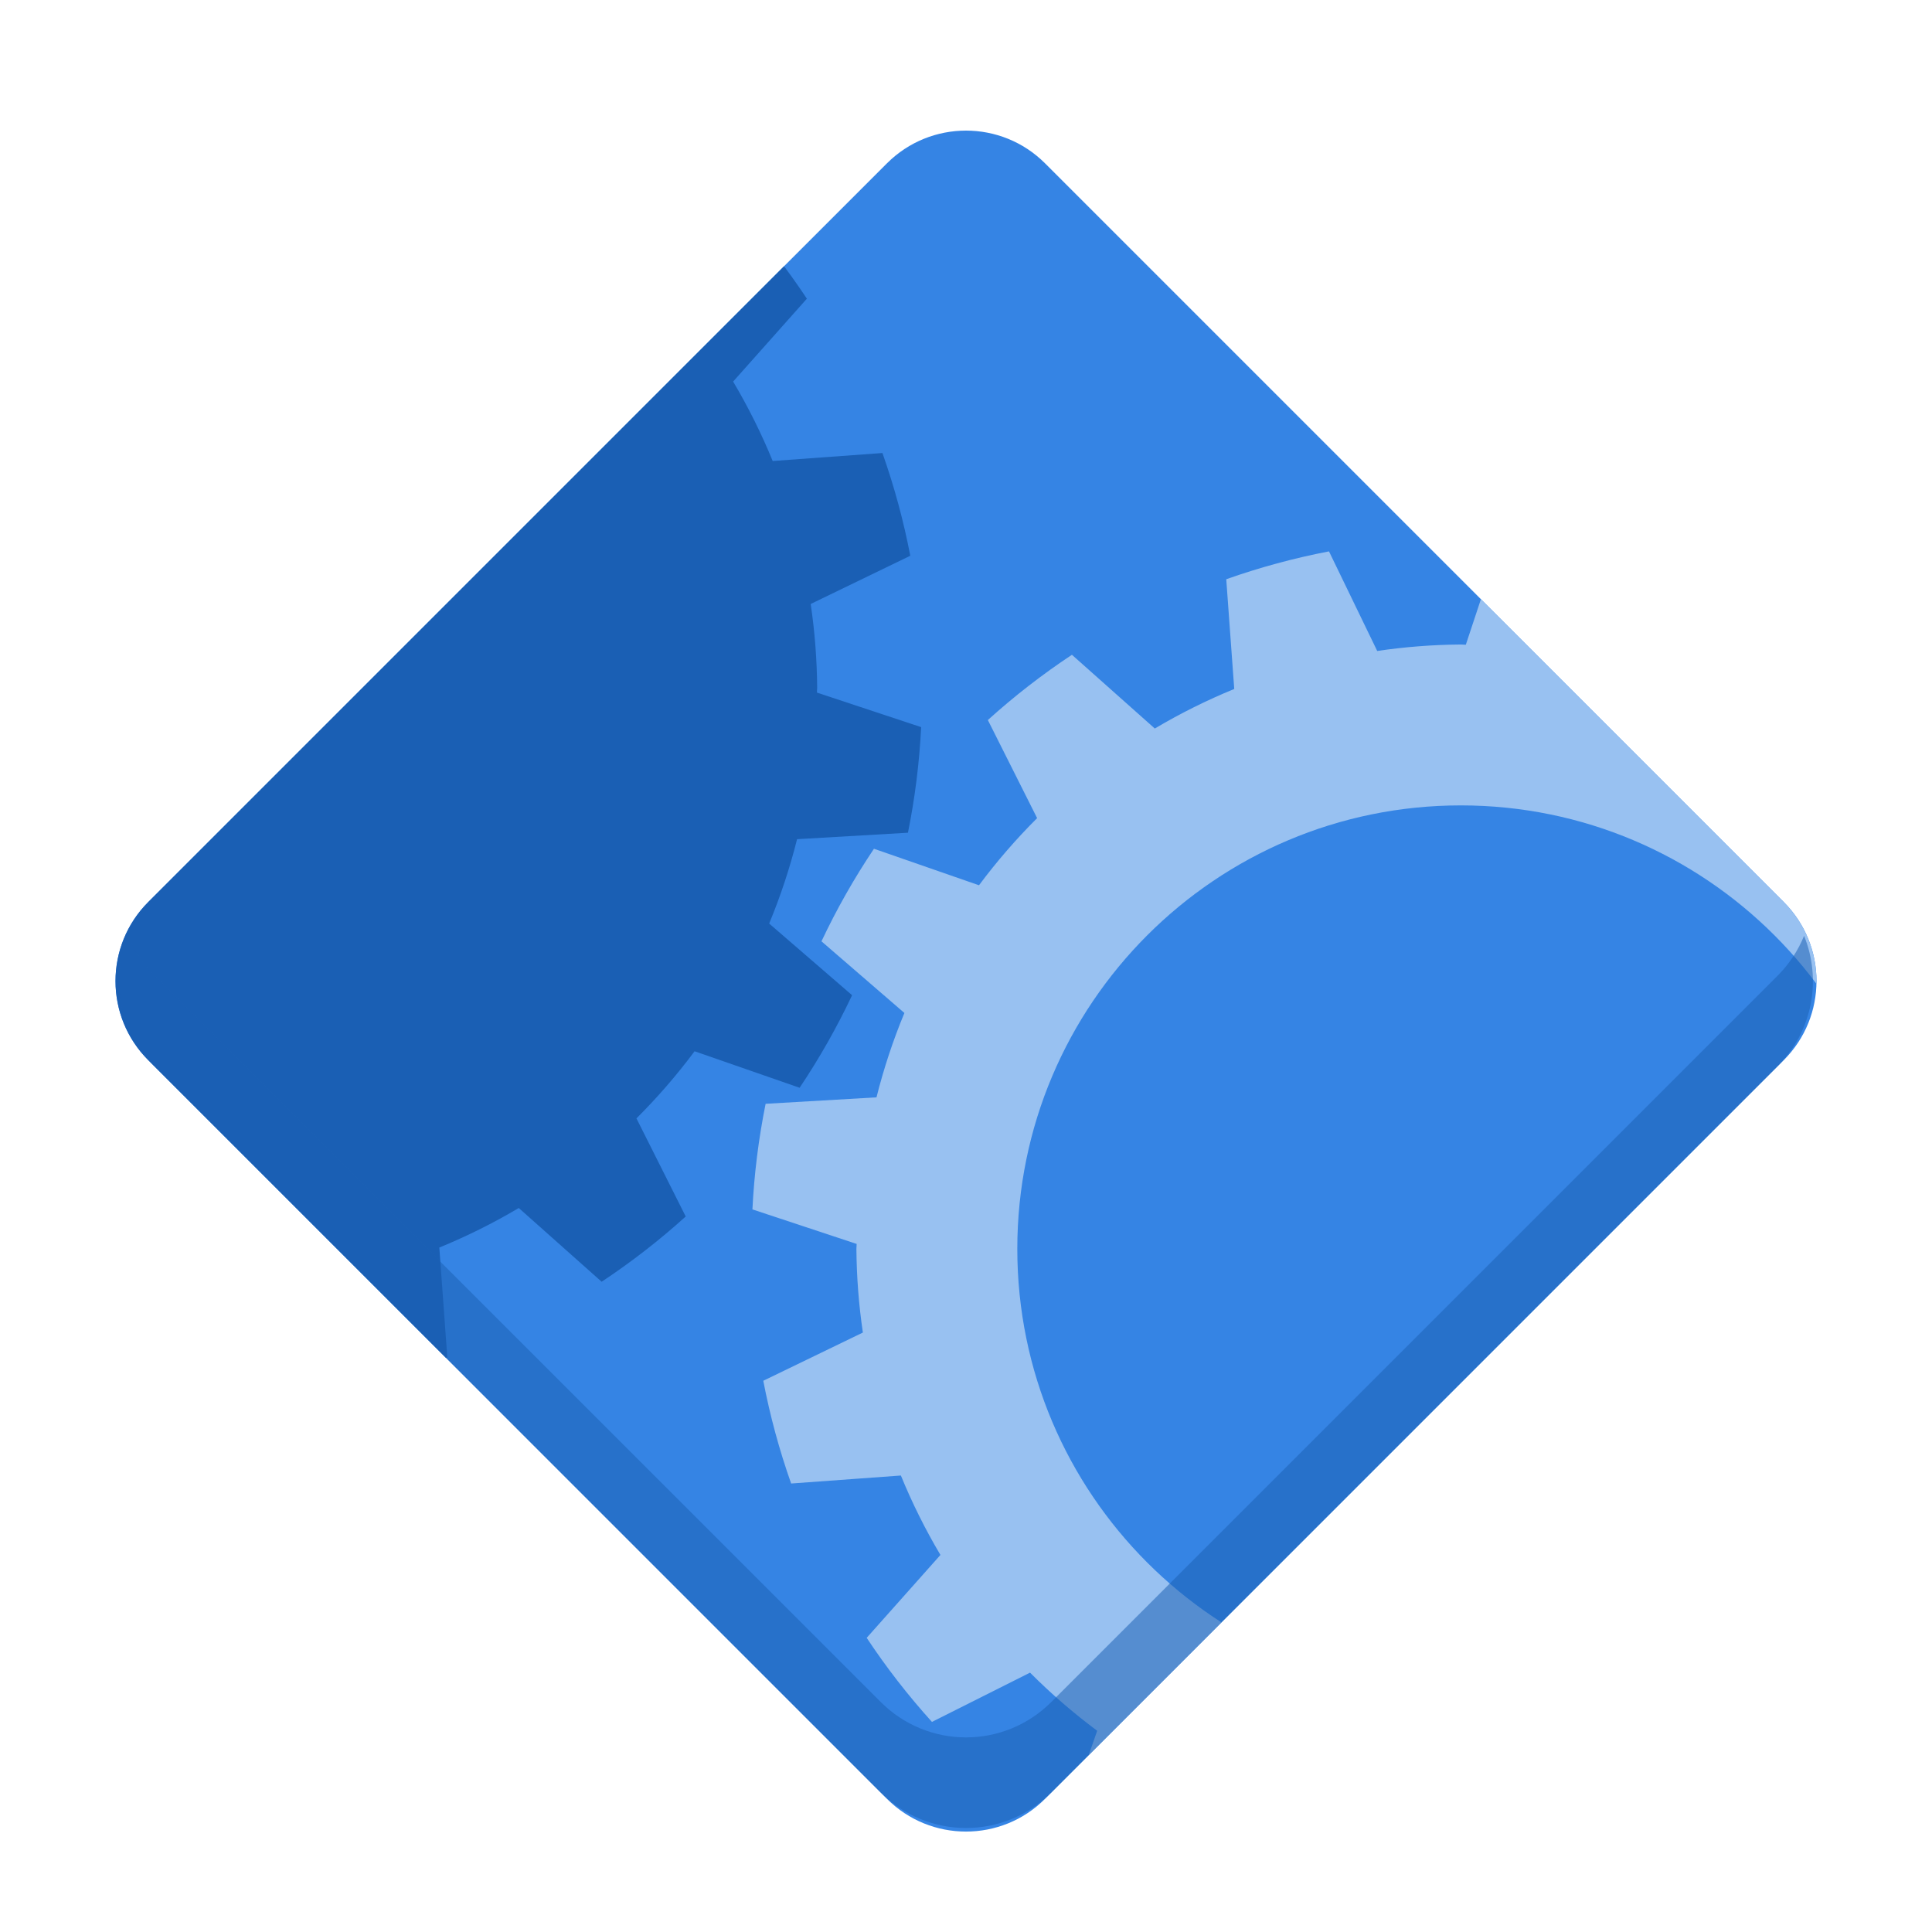
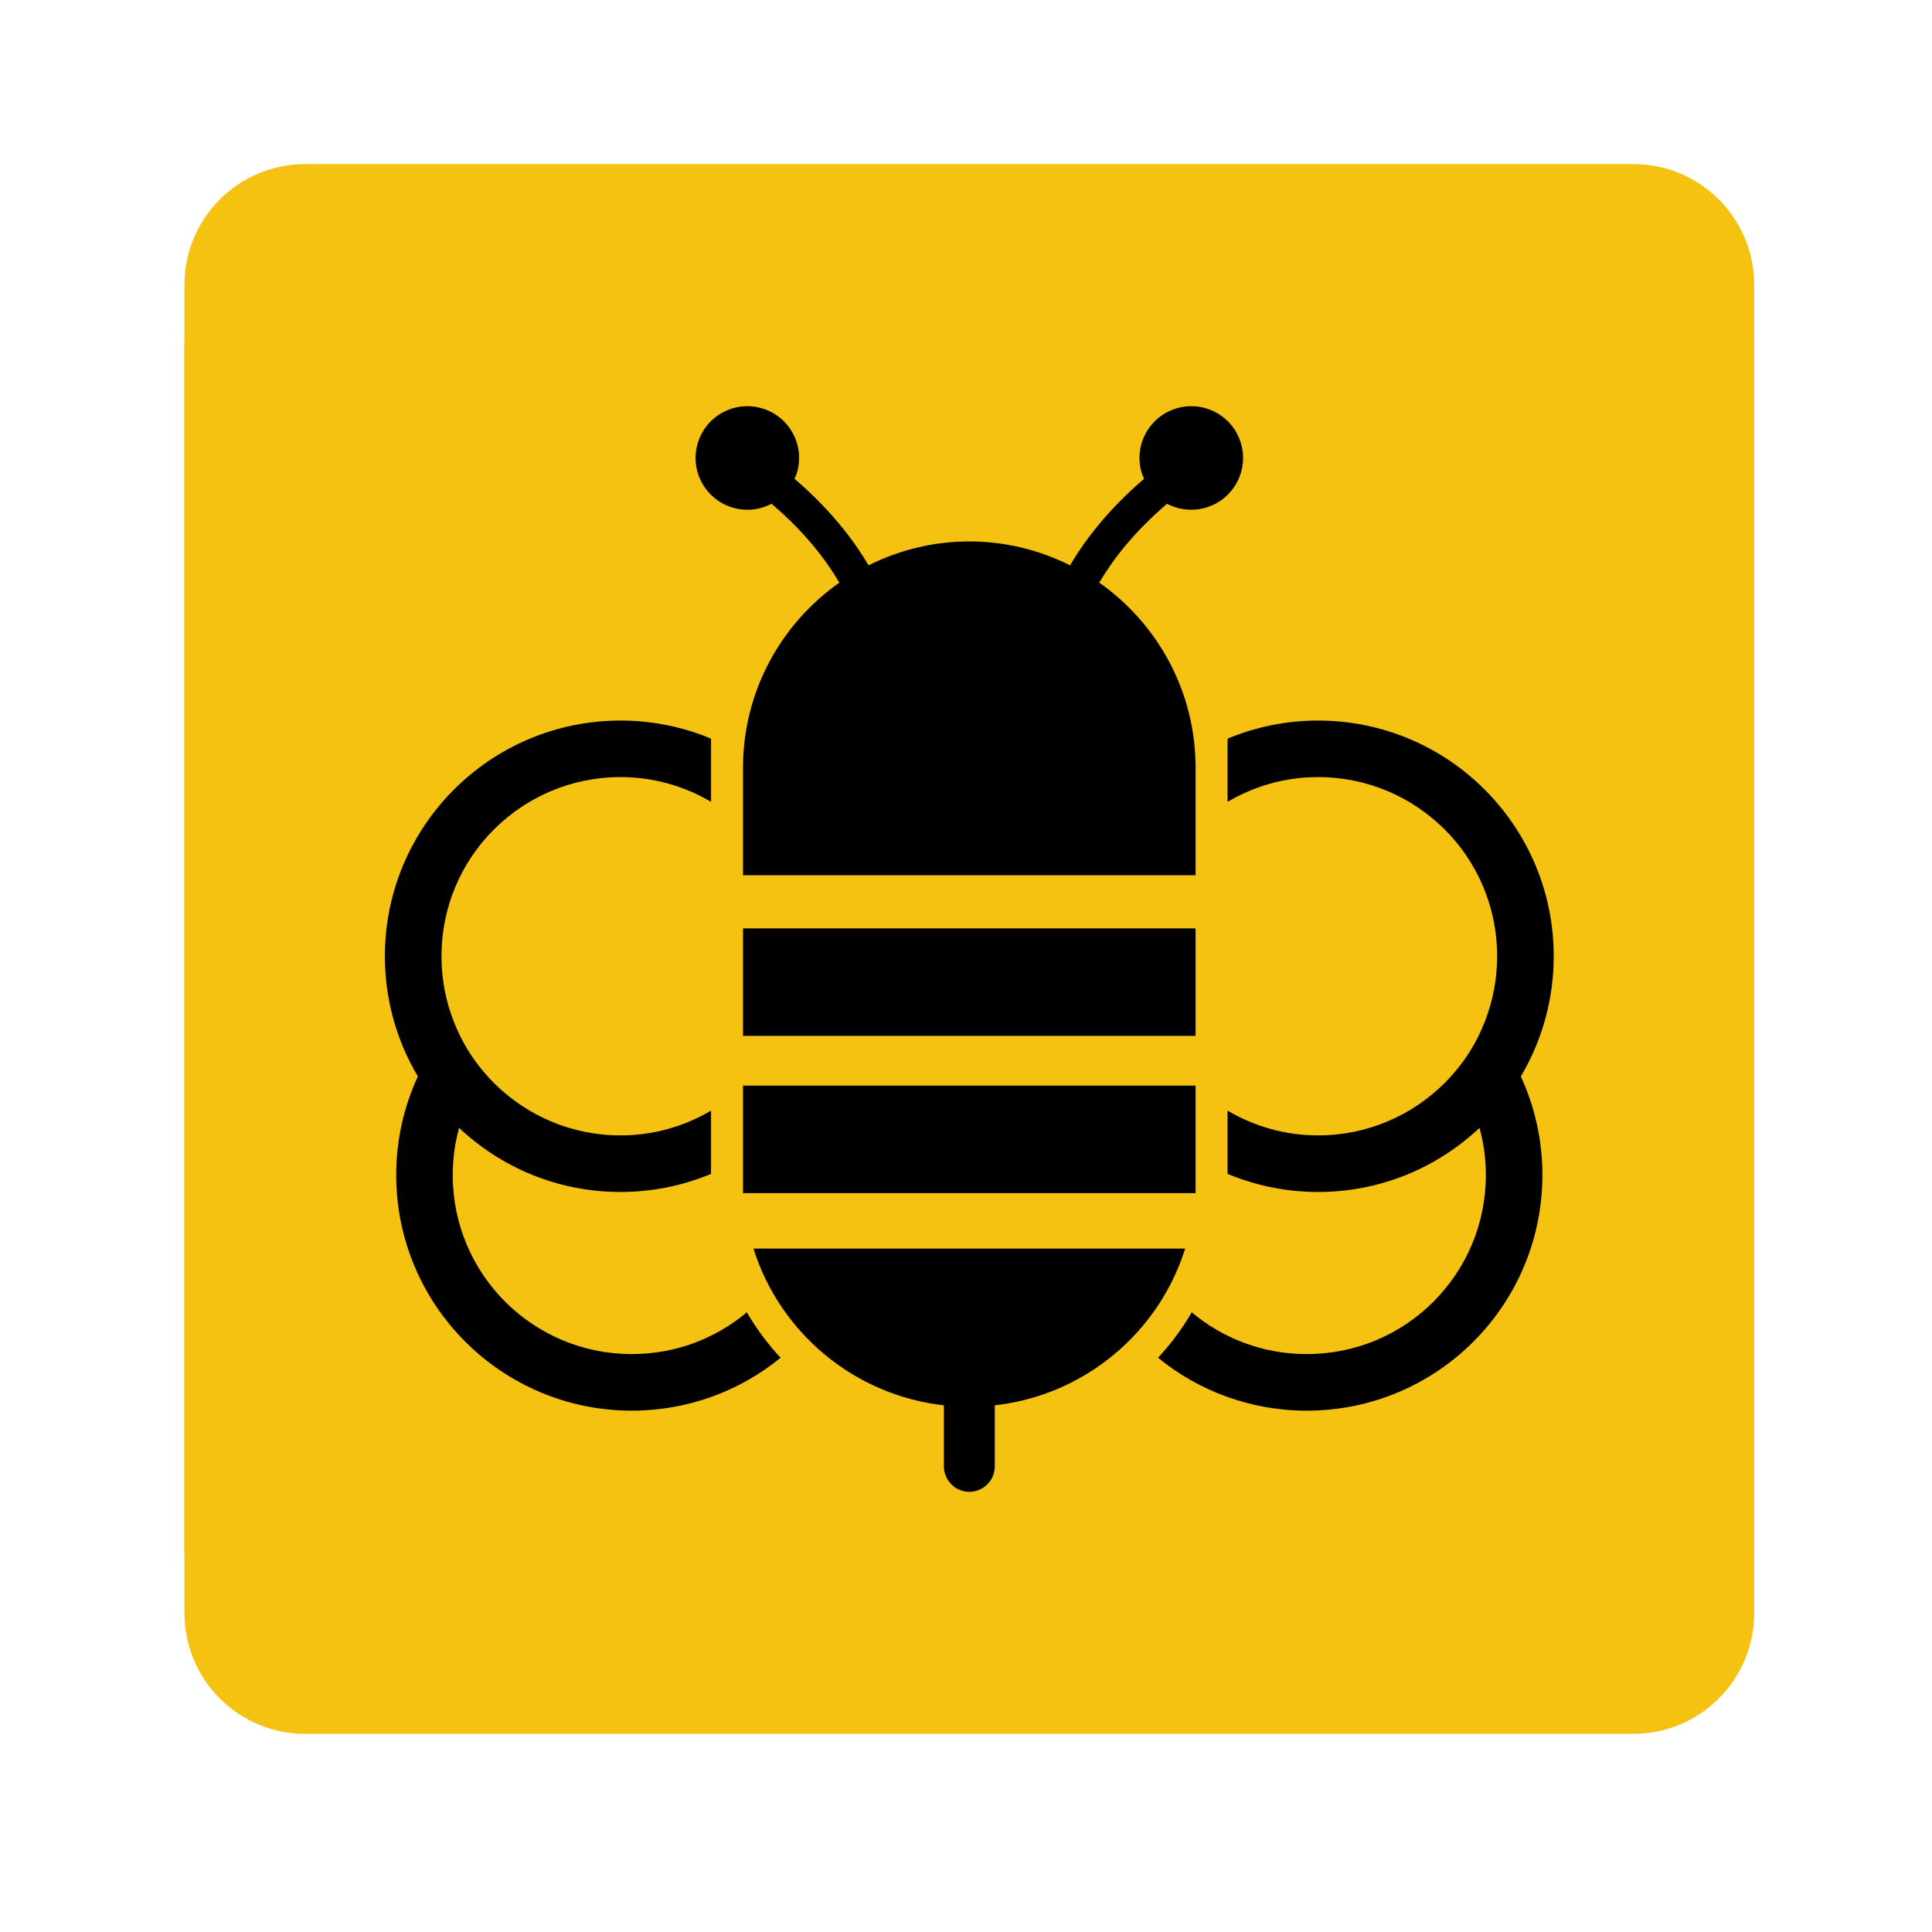
- <svg xmlns="http://www.w3.org/2000/svg" width="33.75mm" height="33.75mm" viewBox="0 0 33.75 33.75" version="1.1" id="svg974">
-   <defs id="defs968">
-     <clipPath clipPathUnits="userSpaceOnUse" id="clipPath18689">
-       <rect clip-path="none" transform="rotate(45)" ry="32" rx="32" y="123.999" x="486.037" height="362.943" width="362.943" id="rect18691" style="display:inline;opacity:1;vector-effect:none;fill:#4a86cf;fill-opacity:1;stroke:none;stroke-width:26.067;stroke-linecap:butt;stroke-linejoin:miter;stroke-miterlimit:4;stroke-dasharray:none;stroke-dashoffset:0;stroke-opacity:1;marker:none;marker-start:none;marker-mid:none;marker-end:none;paint-order:normal;enable-background:new" />
-     </clipPath>
-     <clipPath clipPathUnits="userSpaceOnUse" id="clipPath18689-3">
-       <rect clip-path="none" transform="rotate(45)" ry="32" rx="32" y="123.999" x="486.037" height="362.943" width="362.943" id="rect18691-6" style="display:inline;opacity:1;vector-effect:none;fill:#4a86cf;fill-opacity:1;stroke:none;stroke-width:26.067;stroke-linecap:butt;stroke-linejoin:miter;stroke-miterlimit:4;stroke-dasharray:none;stroke-dashoffset:0;stroke-opacity:1;marker:none;marker-start:none;marker-mid:none;marker-end:none;paint-order:normal;enable-background:new" />
-     </clipPath>
-   </defs>
-   <g id="layer1" transform="translate(-61.81982,-103.944)">
-     <g transform="matrix(0.2636723,0,0,0.2636723,61.81982,-529.397)" style="display:inline;stroke-width:0.25;enable-background:new" id="g1836">
-       <g transform="matrix(0.25,0,0,0.25,0,2295)" id="g18818" style="stroke-width:0.25">
-         <g style="stroke-width:0.27" transform="matrix(0.9260519,0,0,0.9260519,18.93073,50.87633)" id="g18590">
-           <g style="stroke-width:0.27" id="g18681" clip-path="url(#clipPath18689-3)">
-             <rect style="opacity:1;vector-effect:none;fill:#3584e4;fill-opacity:1;stroke:none;stroke-width:8.221;stroke-linecap:butt;stroke-linejoin:miter;stroke-miterlimit:4;stroke-dasharray:none;stroke-dashoffset:0;stroke-opacity:1;marker:none;marker-start:none;marker-mid:none;marker-end:none;paint-order:normal" id="rect18571" width="424" height="424" x="458.337" y="90.642" rx="10.092" ry="10.092" transform="matrix(0.6052817,0.6052817,-0.6052817,0.6052817,33.44063,99.07363)" clip-path="none" />
-             <circle style="opacity:1;vector-effect:none;fill:#f66151;fill-opacity:1;stroke:none;stroke-width:7.037;stroke-linecap:butt;stroke-linejoin:miter;stroke-miterlimit:4;stroke-dasharray:none;stroke-dashoffset:0;stroke-opacity:1;marker:none;marker-start:none;marker-mid:none;marker-end:none;paint-order:normal" id="path18706" cx="0" cy="0" r="0" transform="translate(0,-212)" />
-             <circle style="opacity:1;vector-effect:none;fill:#f66151;fill-opacity:1;stroke:none;stroke-width:7.037;stroke-linecap:butt;stroke-linejoin:miter;stroke-miterlimit:4;stroke-dasharray:none;stroke-dashoffset:0;stroke-opacity:1;marker:none;marker-start:none;marker-mid:none;marker-end:none;paint-order:normal" id="path18708" cx="0" cy="0" r="0" transform="translate(0,-212)" />
-             <path style="display:inline;opacity:1;vector-effect:none;fill:#98c1f1;fill-opacity:1;stroke:none;stroke-width:7.037;stroke-linecap:butt;stroke-linejoin:miter;stroke-miterlimit:4;stroke-dasharray:none;stroke-dashoffset:0;stroke-opacity:1;marker:none;marker-start:none;marker-mid:none;marker-end:none;paint-order:normal;enable-background:new" d="m 408.92,561.918 -9.886,29.829 a 172.971,172.971 0 0 0 -1.427,-0.071 172.971,172.971 0 0 0 -23.929,1.852 l -13.801,-28.501 a 203.293,203.293 0 0 0 -29.401,7.972 l 2.286,31.405 a 172.971,172.971 0 0 0 -22.732,11.319 l -23.718,-21.103 a 203.293,203.293 0 0 0 -24.059,18.674 l 14.099,28.073 a 172.971,172.971 0 0 0 -16.636,19.211 l -30.058,-10.448 a 203.293,203.293 0 0 0 -15.017,26.488 l 23.73,20.507 a 172.971,172.971 0 0 0 -7.985,24.143 l -31.73,1.849 a 203.293,203.293 0 0 0 -3.778,30.217 l 29.829,9.886 a 172.971,172.971 0 0 0 -0.071,1.427 172.971,172.971 0 0 0 1.852,23.929 l -28.501,13.801 a 203.293,203.293 0 0 0 7.972,29.401 l 31.405,-2.286 a 172.971,172.971 0 0 0 11.319,22.732 l -21.103,23.718 a 203.293,203.293 0 0 0 18.674,24.059 l 28.073,-14.099 a 172.971,172.971 0 0 0 19.211,16.636 l -10.448,30.058 a 203.293,203.293 0 0 0 26.488,15.017 l 20.507,-23.73 a 172.971,172.971 0 0 0 24.143,7.985 l 1.849,31.73 a 203.293,203.293 0 0 0 30.217,3.778 l 9.886,-29.829 a 172.971,172.971 0 0 0 1.427,0.071 172.971,172.971 0 0 0 23.929,-1.852 l 13.801,28.501 a 203.293,203.293 0 0 0 29.401,-7.972 l -2.286,-31.405 a 172.971,172.971 0 0 0 22.732,-11.319 l 23.718,21.103 A 203.293,203.293 0 0 0 532.96,916 l -14.099,-28.073 a 172.971,172.971 0 0 0 16.636,-19.211 l 30.058,10.448 a 203.293,203.293 0 0 0 15.017,-26.488 l -23.73,-20.507 a 172.971,172.971 0 0 0 7.985,-24.143 l 31.73,-1.849 a 203.293,203.293 0 0 0 3.778,-30.217 l -29.829,-9.886 a 172.971,172.971 0 0 0 0.071,-1.427 172.971,172.971 0 0 0 -1.852,-23.929 l 28.501,-13.801 a 203.293,203.293 0 0 0 -7.972,-29.401 l -31.405,2.286 a 172.971,172.971 0 0 0 -11.319,-22.732 l 21.103,-23.718 a 203.293,203.293 0 0 0 -18.674,-24.059 l -28.073,14.099 a 172.971,172.971 0 0 0 -19.211,-16.636 l 10.448,-30.058 A 203.293,203.293 0 0 0 485.636,581.681 l -20.507,23.73 a 172.971,172.971 0 0 0 -24.143,-7.985 l -1.849,-31.73 a 203.293,203.293 0 0 0 -30.217,-3.778 z M 397.607,637.722 A 126.926,126.926 0 0 1 524.532,764.647 126.926,126.926 0 0 1 397.607,891.572 126.926,126.926 0 0 1 270.682,764.647 126.926,126.926 0 0 1 397.607,637.722 Z" id="path18717-4" />
-             <path id="path18758" d="m 51.748,401.284 -9.886,29.829 c -0.476,-0.026 -0.951,-0.05 -1.427,-0.071 -8.01,0.062 -16.005,0.681 -23.929,1.852 L 2.706,404.392 c -9.986,1.918 -19.814,4.583 -29.401,7.972 l 2.286,31.405 c -7.844,3.211 -15.442,6.994 -22.732,11.319 l -23.718,-21.103 c -8.475,5.614 -16.518,11.857 -24.059,18.674 l 14.099,28.073 c -6.009,5.987 -11.569,12.408 -16.636,19.211 l -30.058,-10.448 c -5.661,8.442 -10.68,17.296 -15.017,26.488 l 23.73,20.507 c -3.25,7.841 -5.919,15.91 -7.985,24.143 l -31.73,1.849 c -2.013,9.964 -3.276,20.064 -3.778,30.217 l 29.829,9.886 c -0.026,0.476 -0.05,0.951 -0.071,1.427 0.062,8.01 0.681,16.005 1.852,23.929 l -28.501,13.801 c 1.918,9.986 4.583,19.814 7.972,29.401 l 31.405,-2.286 c 3.211,7.844 6.994,15.442 11.319,22.732 l -21.103,23.718 c 5.614,8.475 11.857,16.518 18.674,24.059 l 28.073,-14.099 c 5.987,6.009 12.408,11.569 19.211,16.636 l -10.448,30.058 c 8.442,5.661 17.296,10.68 26.488,15.017 l 20.507,-23.73 c 7.841,3.25 15.91,5.919 24.143,7.985 l 1.849,31.73 c 9.964,2.013 20.064,3.276 30.217,3.778 l 9.886,-29.829 c 0.476,0.026 0.951,0.05 1.427,0.071 8.01,-0.062 16.005,-0.681 23.929,-1.852 l 13.801,28.501 c 9.986,-1.918 19.814,-4.583 29.401,-7.972 l -2.286,-31.405 c 7.844,-3.211 15.442,-6.994 22.732,-11.319 l 23.718,21.103 c 8.475,-5.614 16.518,-11.857 24.059,-18.674 l -14.099,-28.073 c 6.009,-5.987 11.569,-12.408 16.636,-19.211 l 30.058,10.448 c 5.661,-8.442 10.68,-17.296 15.017,-26.488 l -23.73,-20.507 c 3.25,-7.841 5.919,-15.91 7.985,-24.143 l 31.73,-1.849 c 2.013,-9.964 3.276,-20.064 3.778,-30.217 l -29.829,-9.886 c 0.026,-0.476 0.05,-0.951 0.071,-1.427 -0.062,-8.01 -0.681,-16.005 -1.852,-23.929 l 28.501,-13.801 c -1.918,-9.986 -4.583,-19.814 -7.972,-29.401 l -31.405,2.286 c -3.211,-7.844 -6.994,-15.442 -11.319,-22.732 l 21.103,-23.718 c -5.614,-8.475 -11.857,-16.518 -18.674,-24.059 l -28.073,14.099 c -5.987,-6.009 -12.408,-11.569 -19.211,-16.636 l 10.448,-30.058 c -8.442,-5.661 -17.296,-10.68 -26.488,-15.017 l -20.507,23.73 c -7.841,-3.25 -15.91,-5.919 -24.143,-7.985 l -1.849,-31.73 c -9.964,-2.013 -20.064,-3.276 -30.217,-3.778 z" style="display:inline;opacity:1;vector-effect:none;fill:#1a5fb4;fill-opacity:1;stroke:none;stroke-width:7.037;stroke-linecap:butt;stroke-linejoin:miter;stroke-miterlimit:4;stroke-dasharray:none;stroke-dashoffset:0;stroke-opacity:1;marker:none;marker-start:none;marker-mid:none;marker-end:none;paint-order:normal;enable-background:new" />
-           </g>
-         </g>
-         <path style="display:inline;opacity:0.534;vector-effect:none;fill:#1a5fb4;fill-opacity:1;stroke:none;stroke-width:1.629;stroke-linecap:butt;stroke-linejoin:miter;stroke-miterlimit:4;stroke-dasharray:none;stroke-dashoffset:0;stroke-opacity:1;marker:none;marker-start:none;marker-mid:none;marker-end:none;paint-order:normal;enable-background:new" clip-path="none" d="m 8.477,2676 c -1.171,2.887 -0.583,6.308 1.766,8.656 l 48.102,48.102 c 3.134,3.134 8.179,3.134 11.312,0 l 48.102,-48.102 c 2.348,-2.348 2.937,-5.77 1.766,-8.656 -0.392,0.966 -0.98,1.871 -1.766,2.656 l -48.102,48.102 c -3.134,3.134 -8.179,3.134 -11.312,0 L 10.242,2678.656 C 9.457,2677.871 8.868,2676.965 8.477,2676 Z" transform="matrix(4,0,0,4,0,-10028)" id="rect18571-6" />
-       </g>
-       <rect y="2402" x="-1.5000001e-06" height="128" width="128" id="rect9125-7-2" style="display:inline;opacity:1;vector-effect:none;fill:none;fill-opacity:1;stroke:none;stroke-width:1.25;stroke-linecap:butt;stroke-linejoin:miter;stroke-miterlimit:4;stroke-dasharray:none;stroke-dashoffset:0;stroke-opacity:1;marker:none;marker-start:none;marker-mid:none;marker-end:none;paint-order:normal;enable-background:new" />
-     </g>
-   </g>
+ <svg xmlns="http://www.w3.org/2000/svg" height="128px" viewBox="0 0 128 128" width="128px">
+   <path d="m 20.219 14.871 h 88 c 4.418 0 8 3.582 8 8 v 84 c 0 4.418 -3.582 8 -8 8 h -88 c -4.418 0 -8 -3.582 -8 -8 v -84 c 0 -4.418 3.582 -8 8 -8 z m 0 0" fill="#f5c211" />
+   <path d="m 20.219 10.871 h 88 c 4.418 0 8 3.582 8 8 v 84 c 0 4.418 -3.582 8 -8 8 h -88 c -4.418 0 -8 -3.582 -8 -8 v -84 c 0 -4.418 3.582 -8 8 -8 z m 0 0" fill="#f5c211" />
+   <path d="m 49.227 61.508 h 29.984 v 7.121 h -29.984 z m 0 0" />
+   <path d="m 49.227 71.926 h 29.984 v 7.121 h -29.984 z m 0 0" />
+   <path d="m 49.918 82.723 c 1.75 5.562 6.656 9.715 12.617 10.383 v 4.043 c 0 0.93 0.754 1.688 1.684 1.688 c 0.934 0 1.688 -0.758 1.688 -1.688 v -4.043 c 5.961 -0.668 10.867 -4.82 12.613 -10.383 z m 0 0" />
+   <path d="m 48.512 33.621 c 0.898 0.277 1.828 0.164 2.602 -0.246 c 2.164 1.84 3.57 3.656 4.496 5.227 c -3.855 2.711 -6.383 7.188 -6.383 12.262 v 7.121 h 29.984 v -7.121 c 0 -5.074 -2.527 -9.551 -6.383 -12.262 c 0.93 -1.57 2.332 -3.387 4.496 -5.227 c 0.773 0.41 1.699 0.523 2.602 0.246 c 1.816 -0.555 2.832 -2.473 2.281 -4.281 c -0.555 -1.812 -2.473 -2.832 -4.285 -2.277 c -1.812 0.551 -2.832 2.469 -2.277 4.281 c 0.039 0.133 0.102 0.25 0.156 0.375 c -2.312 1.98 -3.867 3.973 -4.906 5.734 c -2.012 -1.004 -4.273 -1.582 -6.676 -1.582 c -2.398 0 -4.66 0.578 -6.676 1.582 c -1.039 -1.762 -2.594 -3.754 -4.906 -5.734 c 0.055 -0.125 0.117 -0.242 0.156 -0.375 c 0.555 -1.812 -0.465 -3.73 -2.277 -4.281 c -1.812 -0.555 -3.73 0.465 -4.281 2.277 c -0.555 1.809 0.465 3.727 2.277 4.281 z m 0 0" />
+   <path d="m 41.863 89.711 c -3.281 0 -6.234 -1.316 -8.395 -3.469 c -2.152 -2.16 -3.473 -5.113 -3.473 -8.395 c 0 -1.082 0.145 -2.129 0.422 -3.121 c 2.797 2.633 6.551 4.246 10.695 4.246 c 2.125 0 4.152 -0.43 5.996 -1.199 v -4.191 c -1.762 1.039 -3.801 1.641 -5.996 1.641 c -3.281 0 -6.234 -1.328 -8.395 -3.477 c -0.211 -0.211 -0.41 -0.43 -0.605 -0.66 c -0.879 -1.012 -1.574 -2.176 -2.062 -3.441 c -0.516 -1.328 -0.801 -2.773 -0.801 -4.289 c 0 -3.281 1.316 -6.242 3.469 -8.395 c 2.16 -2.152 5.113 -3.477 8.395 -3.477 c 2.195 0 4.234 0.602 5.996 1.641 v -4.188 c -1.844 -0.77 -3.871 -1.199 -5.996 -1.199 c -8.625 0.004 -15.613 6.992 -15.613 15.617 c 0 2.91 0.797 5.629 2.184 7.961 c -0.922 1.988 -1.434 4.199 -1.434 6.531 c 0 8.625 6.988 15.613 15.613 15.613 c 3.738 0 7.168 -1.316 9.855 -3.504 c -0.848 -0.91 -1.598 -1.918 -2.238 -3.012 c -2.066 1.73 -4.711 2.766 -7.617 2.766 z m 0 0" />
+   <path d="m 102.938 63.355 c 0 -8.625 -6.988 -15.613 -15.613 -15.617 c -2.125 0 -4.148 0.43 -5.996 1.199 v 4.188 c 1.762 -1.039 3.801 -1.641 5.996 -1.641 c 3.281 0 6.234 1.324 8.395 3.477 c 2.152 2.152 3.469 5.113 3.469 8.395 c 0 1.516 -0.285 2.961 -0.801 4.289 c -0.484 1.266 -1.184 2.43 -2.059 3.441 c -0.195 0.23 -0.398 0.449 -0.609 0.66 c -2.16 2.148 -5.113 3.477 -8.395 3.477 c -2.195 0 -4.234 -0.602 -5.996 -1.641 v 4.191 c 1.848 0.77 3.871 1.199 5.996 1.199 c 4.145 0 7.898 -1.613 10.695 -4.246 c 0.277 0.992 0.422 2.039 0.422 3.121 c 0 3.281 -1.32 6.234 -3.473 8.395 c -2.156 2.152 -5.109 3.469 -8.395 3.469 c -2.906 0 -5.551 -1.035 -7.617 -2.766 c -0.637 1.094 -1.391 2.098 -2.234 3.012 c 2.684 2.188 6.113 3.504 9.852 3.504 c 8.629 0 15.613 -6.988 15.613 -15.617 c 0 -2.328 -0.512 -4.539 -1.43 -6.527 c 1.383 -2.332 2.18 -5.051 2.18 -7.961 z m 0 0" />
</svg>
